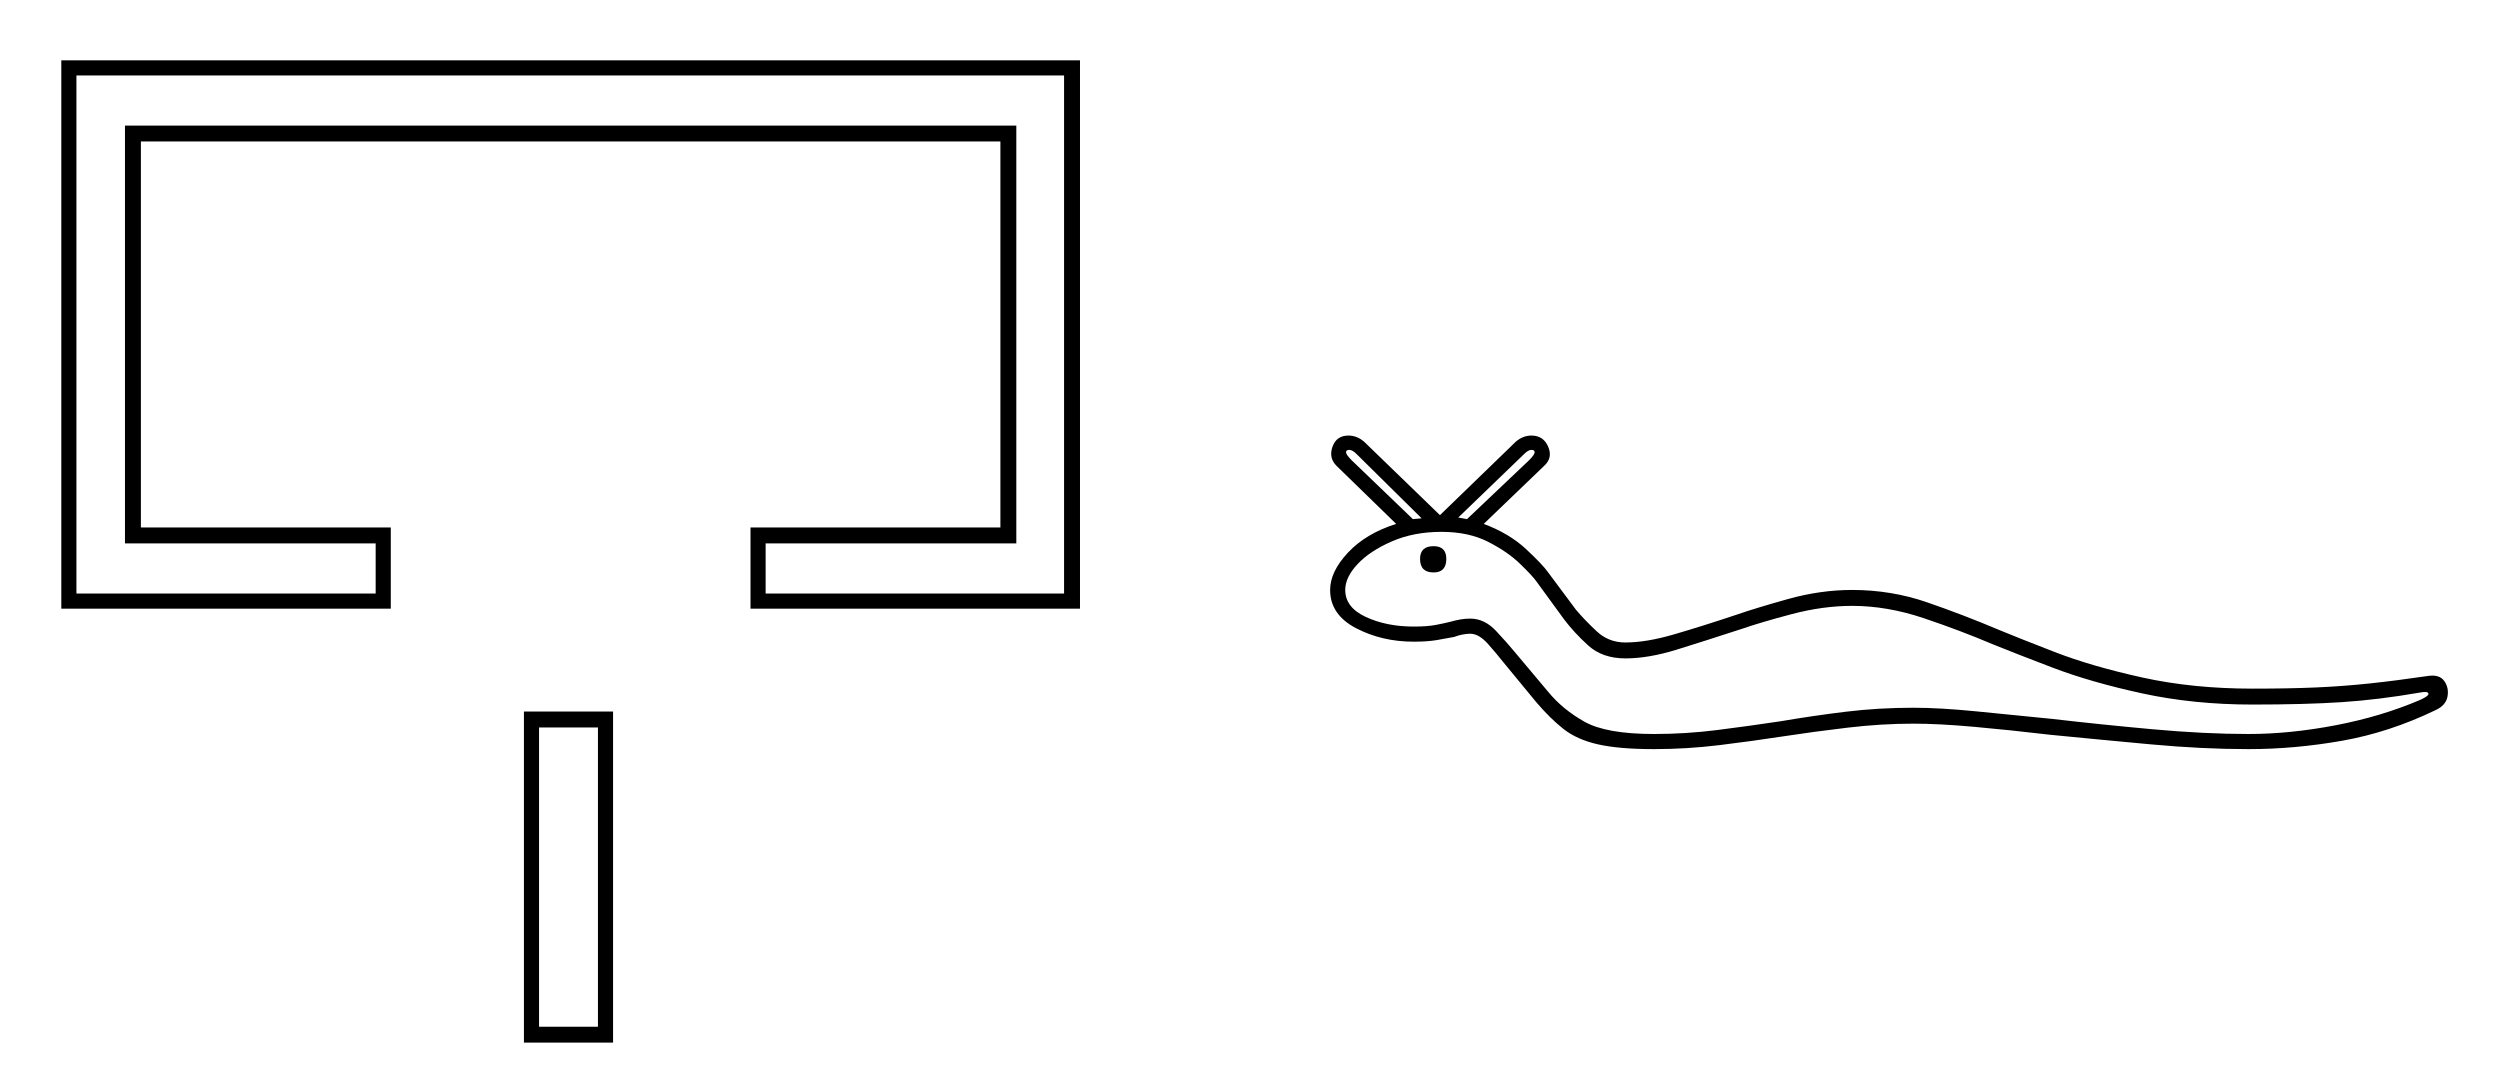
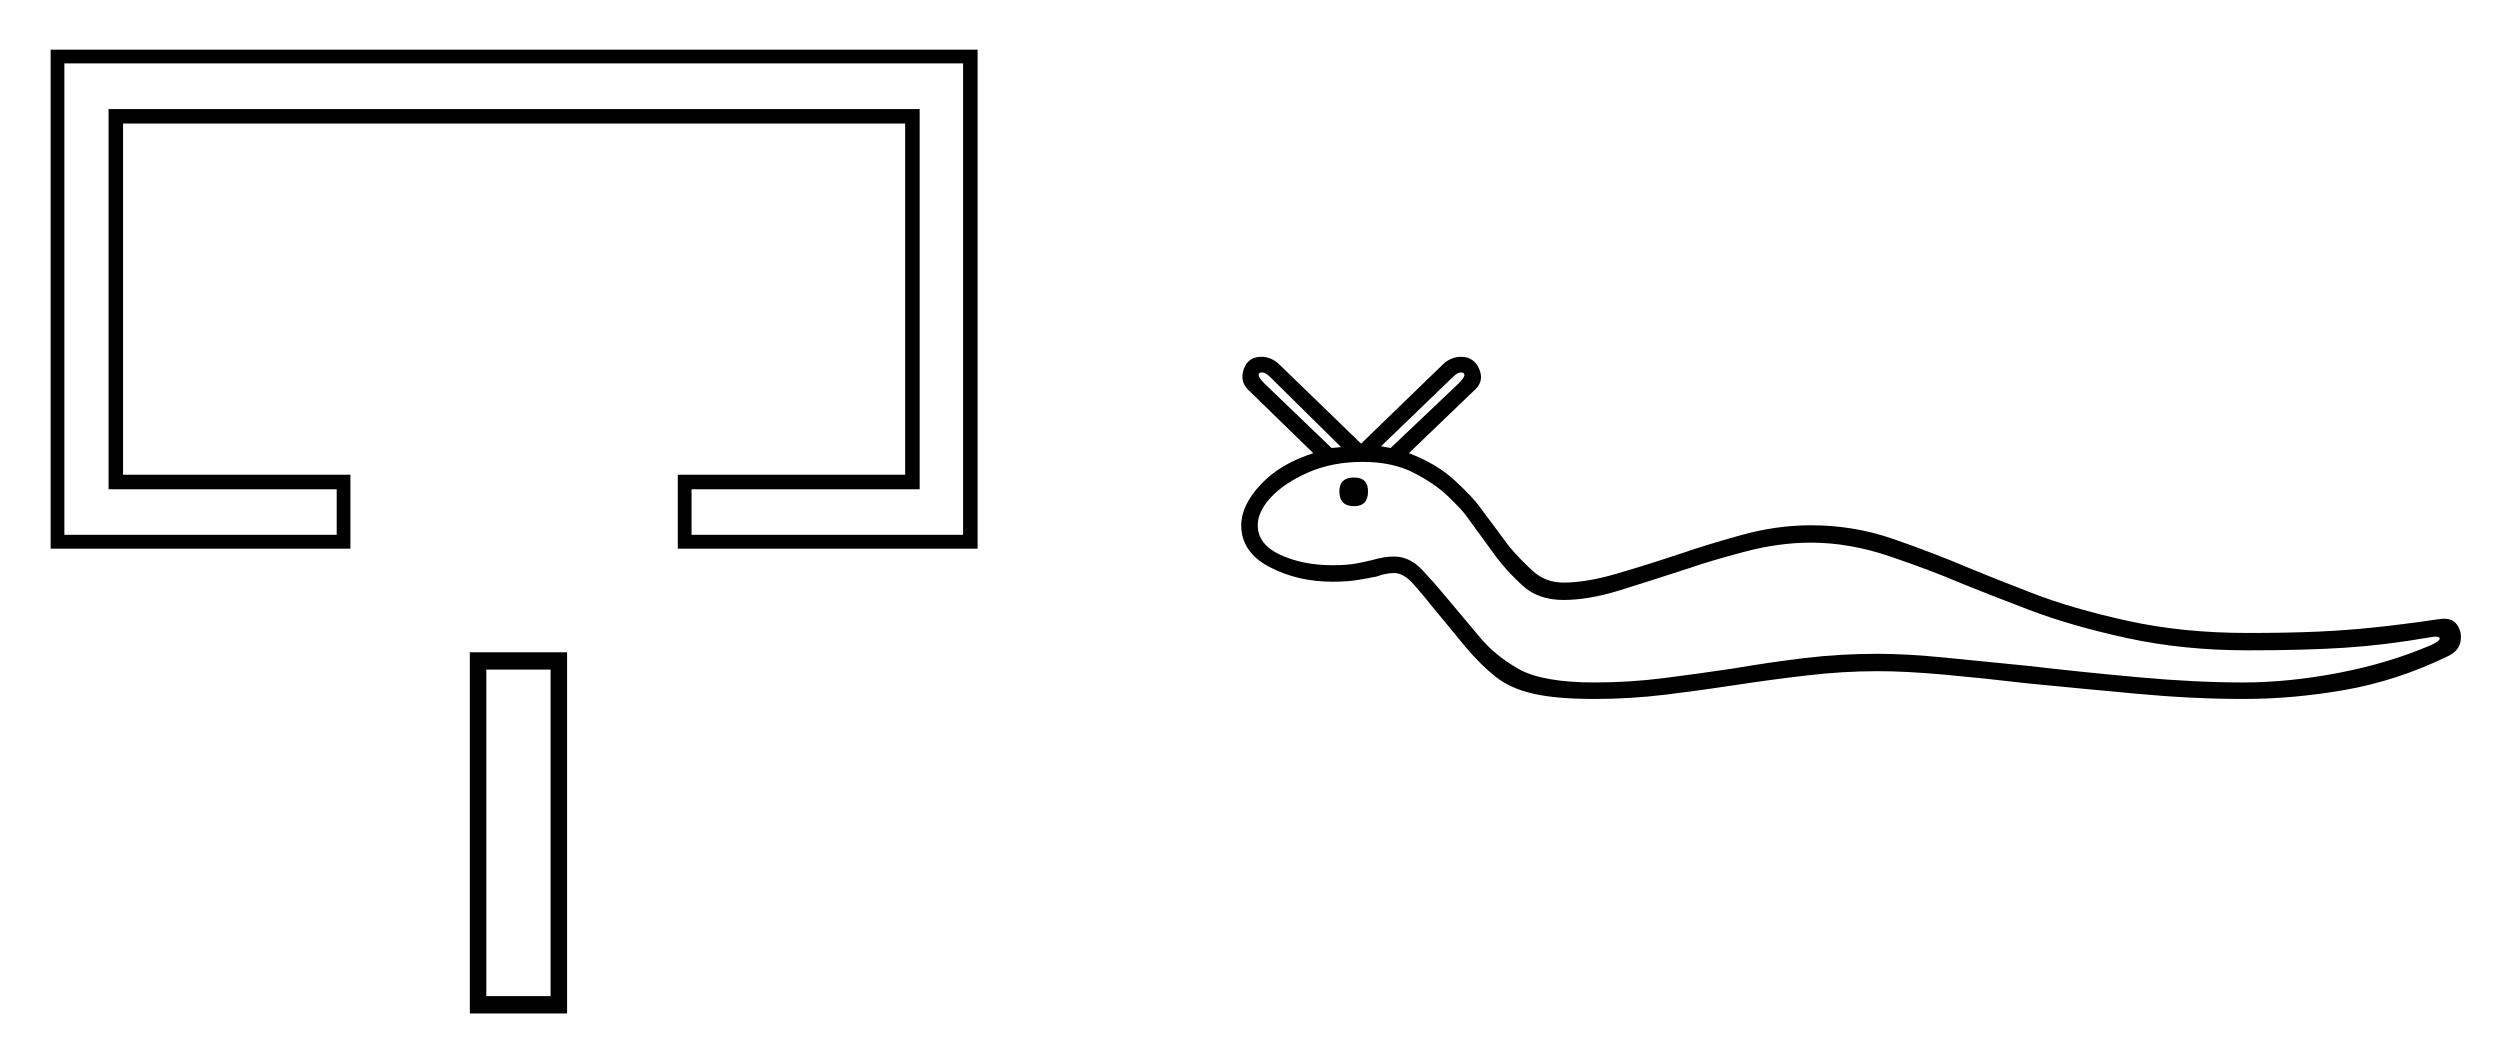
- <svg xmlns="http://www.w3.org/2000/svg" viewBox="22.197 69.921 314.131 136.964" width="314.131" height="136.964">
-   <path d="M29.9 146.4V77.5H157.9V146.4H116.5V136.2H147.9V87.7H39.9V136.2H71.3V146.4ZM31.8 144.5H69.4V138.2H37.9V85.7H149.9V138.2H118.4V144.5H155.9V79.4H31.8ZM230.03 164.05Q225.63 164.05 222.98 163.45Q220.33 162.85 218.63 161.5Q216.93 160.15 215.23 158.15L211.03 153.05Q210.33 152.15 209.18 150.85Q208.03 149.55 206.93 149.55Q206.53 149.55 205.98 149.65Q205.43 149.75 204.93 149.95Q203.93 150.15 202.73 150.35Q201.53 150.55 199.83 150.55Q195.83 150.55 192.58 148.85Q189.33 147.15 189.33 144.05Q189.33 141.75 191.58 139.35Q193.83 136.95 197.63 135.75L190.13 128.45Q189.13 127.45 189.63 126.05Q190.13 124.65 191.63 124.65Q192.73 124.65 193.63 125.45L203.13 134.65L212.63 125.45Q213.53 124.65 214.63 124.65Q216.13 124.65 216.73 126.05Q217.33 127.45 216.23 128.45L208.63 135.75Q211.83 136.95 213.93 138.9Q216.03 140.85 216.73 141.85L220.23 146.55Q221.33 147.85 222.83 149.25Q224.33 150.65 226.43 150.65Q229.03 150.65 232.48 149.65Q235.93 148.65 240.43 147.15Q242.73 146.35 246.83 145.2Q250.93 144.05 254.93 144.05Q259.83 144.05 264.33 145.6Q268.83 147.15 273.33 149.05Q275.73 150.05 280.38 151.85Q285.03 153.65 291.38 155.05Q297.73 156.45 305.23 156.45Q309.83 156.45 313.23 156.3Q316.63 156.15 319.93 155.8Q323.23 155.45 327.33 154.85Q328.73 154.65 329.33 155.5Q329.93 156.35 329.73 157.45Q329.53 158.55 328.23 159.15Q322.43 161.95 316.48 163Q310.53 164.05 304.73 164.05Q298.93 164.05 292.43 163.45Q285.93 162.85 279.83 162.25Q274.73 161.65 270.28 161.25Q265.83 160.85 262.63 160.85Q258.63 160.85 254.38 161.35Q250.13 161.85 246.23 162.45Q242.33 163.05 238.23 163.55Q234.13 164.05 230.03 164.05ZM230.03 162.15Q234.03 162.15 237.98 161.65Q241.93 161.15 245.93 160.55Q250.03 159.85 254.13 159.35Q258.23 158.85 262.63 158.85Q265.93 158.85 270.48 159.3Q275.03 159.75 280.03 160.25Q286.03 160.95 292.63 161.55Q299.23 162.15 304.73 162.15Q309.93 162.15 315.68 161.05Q321.43 159.95 326.33 157.85Q327.43 157.35 327.33 157.05Q327.23 156.75 326.23 156.95Q321.03 157.85 316.43 158.15Q311.83 158.45 305.23 158.45Q297.83 158.45 291.38 157.05Q284.93 155.65 280.08 153.8Q275.23 151.95 272.53 150.85Q268.53 149.15 263.93 147.6Q259.33 146.05 254.93 146.05Q251.23 146.05 247.28 147.1Q243.33 148.15 241.03 148.95Q236.43 150.45 232.88 151.55Q229.33 152.65 226.43 152.65Q223.53 152.65 221.73 151Q219.93 149.35 218.73 147.75L215.23 142.95Q214.73 142.25 213.18 140.75Q211.63 139.25 209.18 138Q206.73 136.75 203.33 136.75Q199.83 136.75 197.08 137.95Q194.33 139.15 192.78 140.8Q191.23 142.45 191.23 144.05Q191.23 146.25 193.83 147.45Q196.43 148.65 199.83 148.65Q201.53 148.65 202.58 148.45Q203.63 148.25 204.43 148.05Q205.13 147.85 205.73 147.75Q206.33 147.65 206.93 147.65Q208.73 147.65 210.18 149.2Q211.63 150.75 212.53 151.85L216.73 156.85Q218.53 159.05 221.28 160.6Q224.03 162.15 230.03 162.15ZM88.03 200.93V159.33H99.23V200.93ZM89.93 198.93H97.33V161.33H89.93ZM206.53 135.15 214.33 127.75Q215.03 127.05 215.03 126.75Q215.03 126.45 214.63 126.45Q214.23 126.45 213.73 126.95L205.43 134.95ZM199.73 135.15 200.83 135.05 192.63 126.95Q192.13 126.45 191.73 126.45Q191.33 126.45 191.33 126.75Q191.33 127.05 192.03 127.75ZM202.33 141.85Q200.63 141.85 200.63 140.15Q200.63 138.55 202.33 138.55Q203.93 138.55 203.93 140.15Q203.93 141.85 202.33 141.85Z" />
+ <svg xmlns="http://www.w3.org/2000/svg" viewBox="33.928 84.223 287.882 120.566" width="287.882" height="120.566">
+   <path d="M39.76 147.4V89.94H146.5V147.4H111.98V138.89H138.16V98.45H48.1V138.89H74.28V147.4ZM217.56 164.71Q213.16 164.71 210.51 164.11Q207.86 163.51 206.16 162.16Q204.46 160.81 202.76 158.81L198.56 153.71Q197.86 152.81 196.71 151.51Q195.56 150.21 194.46 150.21Q194.06 150.21 193.51 150.31Q192.96 150.41 192.46 150.61Q191.46 150.81 190.26 151.01Q189.06 151.21 187.36 151.21Q183.36 151.21 180.11 149.51Q176.86 147.81 176.86 144.71Q176.86 142.41 179.11 140.01Q181.36 137.61 185.16 136.41L177.66 129.11Q176.66 128.11 177.16 126.71Q177.66 125.31 179.16 125.31Q180.26 125.31 181.16 126.11L190.66 135.31L200.16 126.11Q201.06 125.31 202.16 125.31Q203.66 125.31 204.26 126.71Q204.86 128.11 203.76 129.11L196.16 136.41Q199.36 137.61 201.46 139.56Q203.56 141.51 204.26 142.51L207.76 147.21Q208.86 148.51 210.36 149.91Q211.86 151.31 213.96 151.31Q216.56 151.31 220.01 150.31Q223.46 149.31 227.96 147.81Q230.26 147.01 234.36 145.86Q238.46 144.71 242.46 144.71Q247.36 144.71 251.86 146.26Q256.36 147.81 260.86 149.71Q263.26 150.71 267.91 152.51Q272.56 154.31 278.91 155.71Q285.26 157.11 292.76 157.11Q297.36 157.11 300.76 156.96Q304.16 156.81 307.46 156.46Q310.76 156.11 314.86 155.51Q316.26 155.31 316.86 156.16Q317.46 157.01 317.26 158.11Q317.06 159.21 315.76 159.81Q309.96 162.61 304.01 163.66Q298.06 164.71 292.26 164.71Q286.46 164.71 279.96 164.11Q273.46 163.51 267.36 162.91Q262.26 162.31 257.81 161.91Q253.36 161.51 250.16 161.51Q246.16 161.51 241.91 162.01Q237.66 162.51 233.76 163.11Q229.86 163.71 225.76 164.21Q221.66 164.71 217.56 164.71ZM41.34 145.81H72.7V140.56H46.43V96.78H139.83V140.56H113.56V145.81H144.83V91.52H41.34ZM217.56 162.81Q221.56 162.81 225.51 162.31Q229.46 161.81 233.46 161.21Q237.56 160.51 241.66 160.01Q245.76 159.51 250.16 159.51Q253.46 159.51 258.01 159.96Q262.56 160.41 267.56 160.91Q273.56 161.61 280.16 162.21Q286.76 162.81 292.26 162.81Q297.46 162.81 303.21 161.71Q308.96 160.61 313.86 158.51Q314.96 158.01 314.86 157.71Q314.76 157.41 313.76 157.61Q308.56 158.51 303.96 158.81Q299.36 159.11 292.76 159.11Q285.36 159.11 278.91 157.71Q272.46 156.31 267.61 154.46Q262.76 152.61 260.06 151.51Q256.06 149.81 251.46 148.26Q246.86 146.71 242.46 146.71Q238.76 146.71 234.81 147.76Q230.86 148.81 228.56 149.61Q223.96 151.11 220.41 152.21Q216.86 153.31 213.96 153.31Q211.06 153.31 209.26 151.66Q207.46 150.01 206.26 148.41L202.76 143.61Q202.26 142.91 200.71 141.41Q199.16 139.91 196.71 138.66Q194.26 137.41 190.86 137.41Q187.36 137.41 184.61 138.61Q181.86 139.81 180.31 141.46Q178.76 143.11 178.76 144.71Q178.76 146.91 181.36 148.11Q183.96 149.31 187.36 149.31Q189.06 149.31 190.11 149.11Q191.16 148.91 191.96 148.71Q192.66 148.51 193.26 148.41Q193.86 148.31 194.46 148.31Q196.26 148.31 197.71 149.86Q199.16 151.41 200.06 152.51L204.26 157.51Q206.06 159.71 208.81 161.26Q211.56 162.81 217.56 162.81ZM88.03 200.93V159.33H99.23V200.93ZM89.93 198.93H97.33V161.33H89.93ZM194.06 135.81 201.86 128.41Q202.56 127.71 202.56 127.41Q202.56 127.11 202.16 127.11Q201.76 127.11 201.26 127.61L192.96 135.61ZM187.26 135.81 188.36 135.71 180.16 127.61Q179.66 127.11 179.26 127.11Q178.86 127.11 178.86 127.41Q178.86 127.71 179.56 128.41ZM189.86 142.51Q188.16 142.51 188.16 140.81Q188.16 139.21 189.86 139.21Q191.46 139.21 191.46 140.81Q191.46 142.51 189.86 142.51Z" />
</svg>
